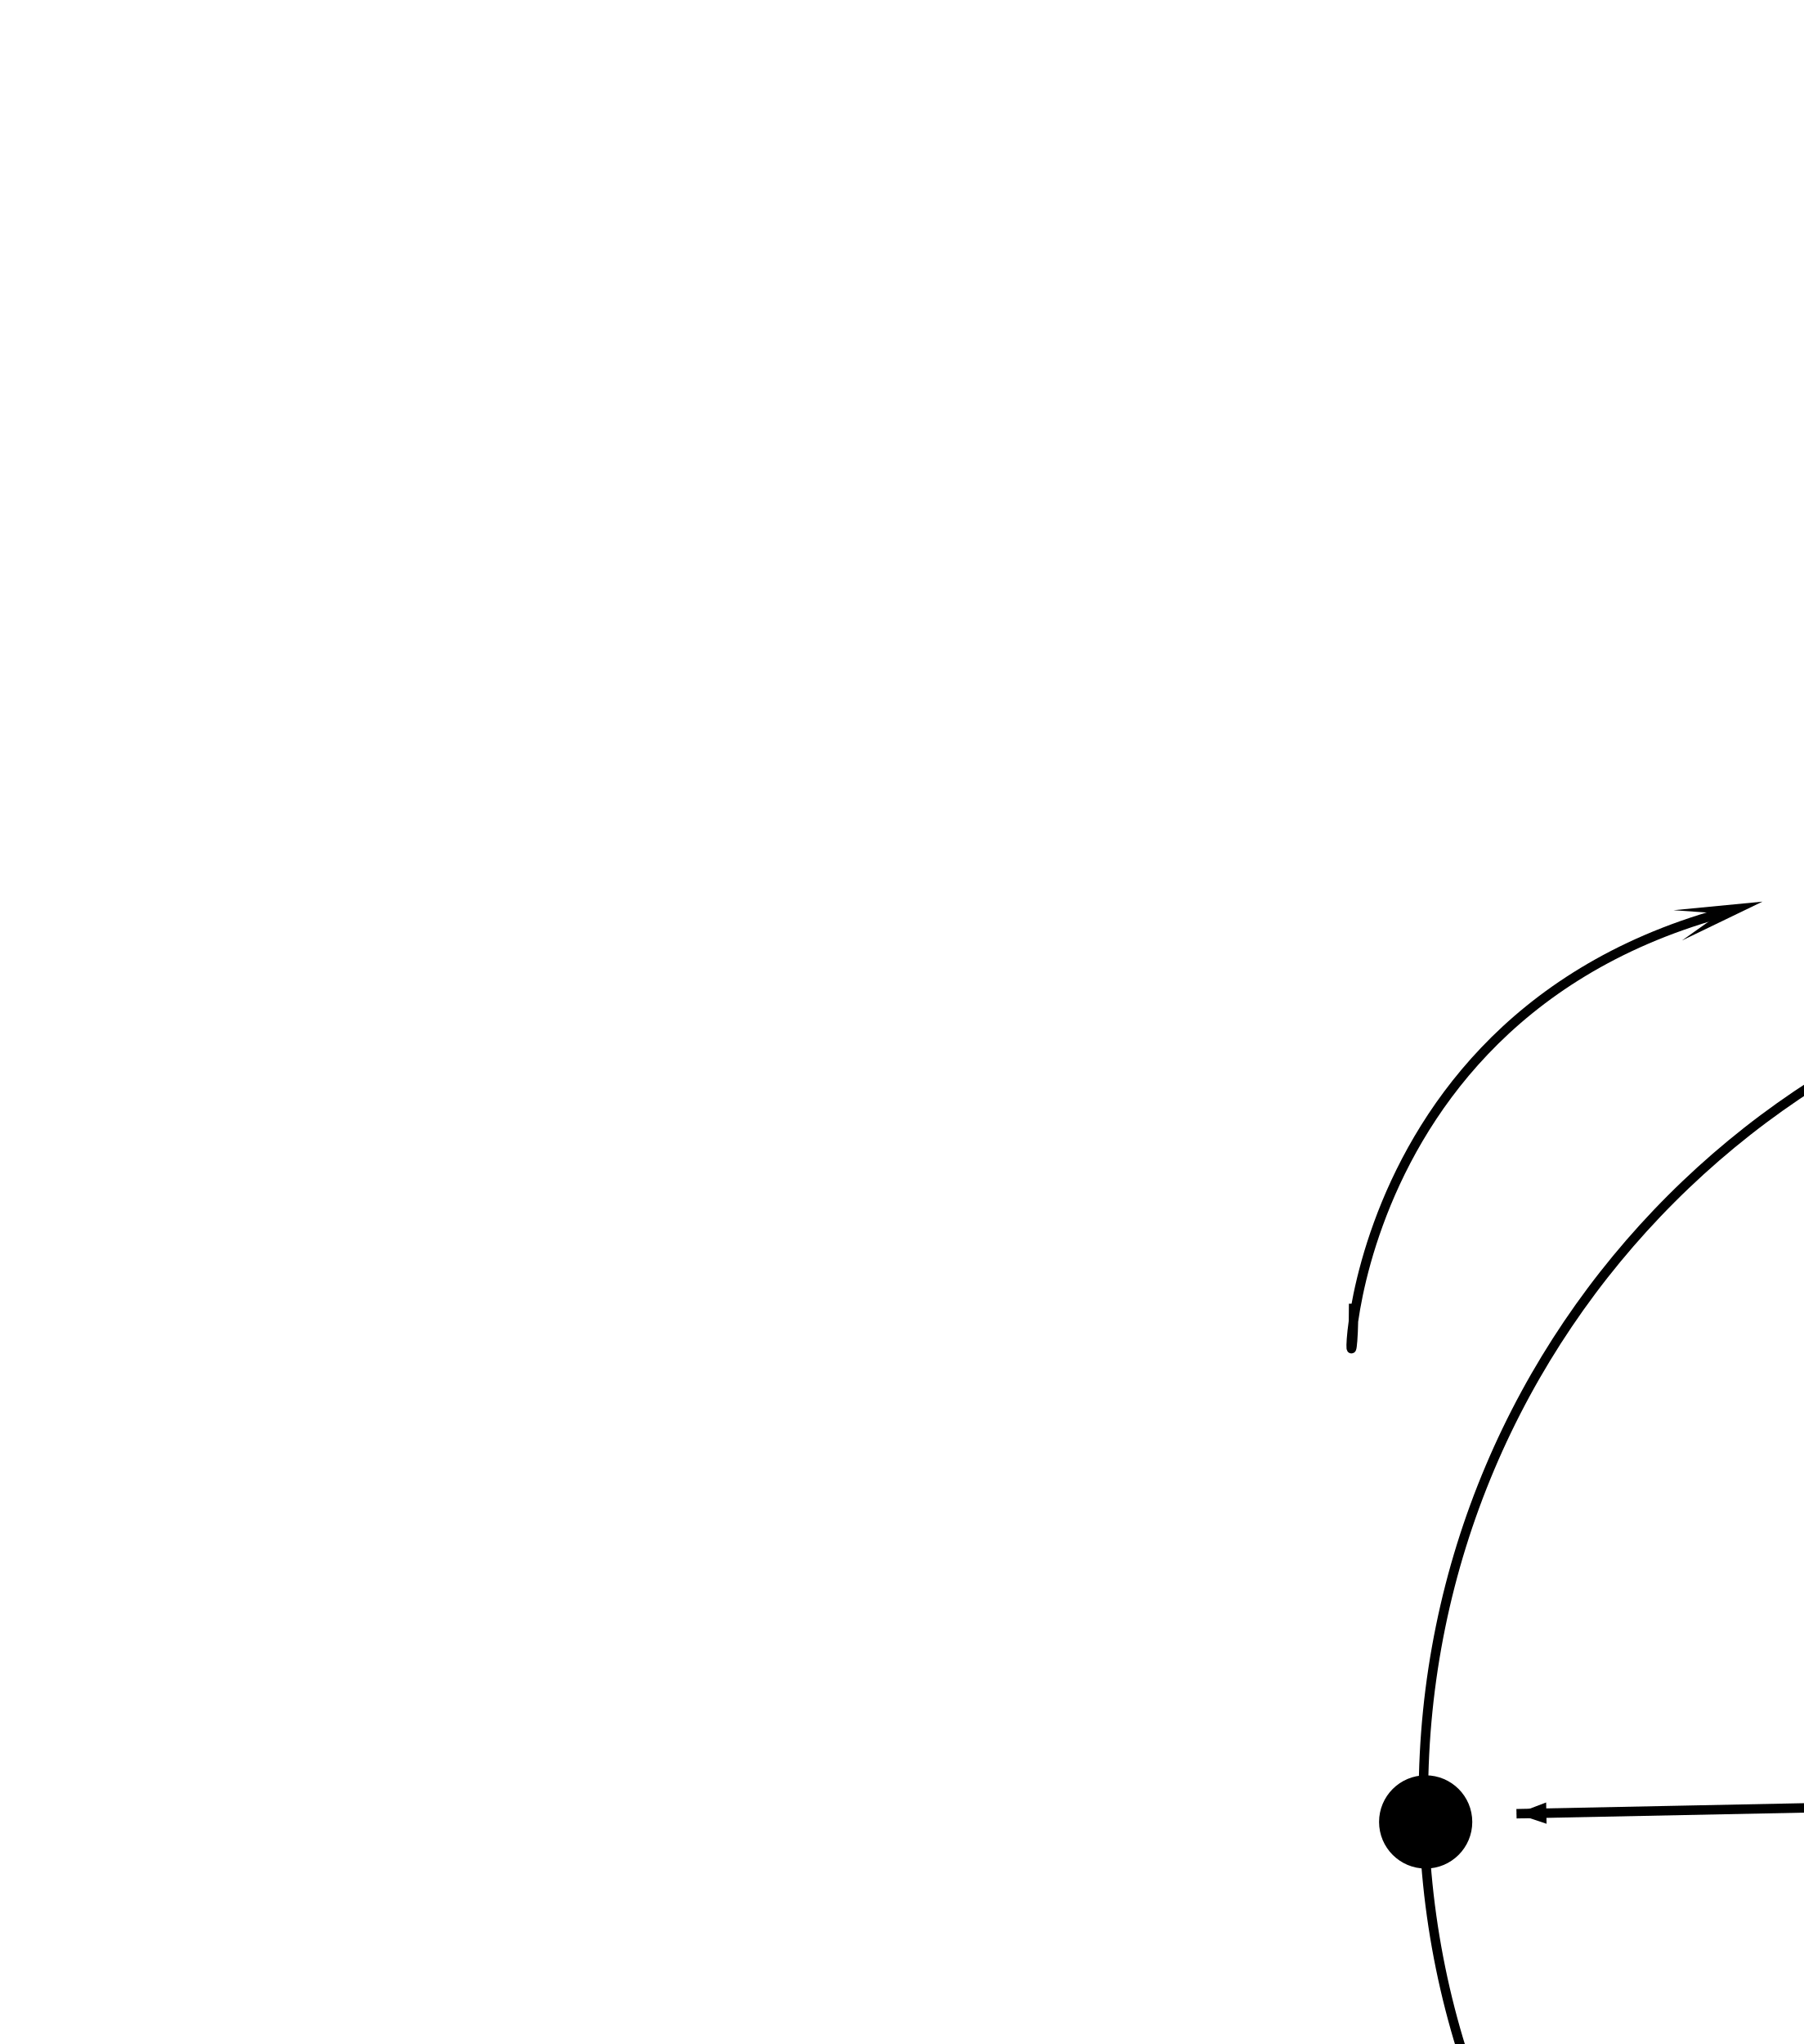
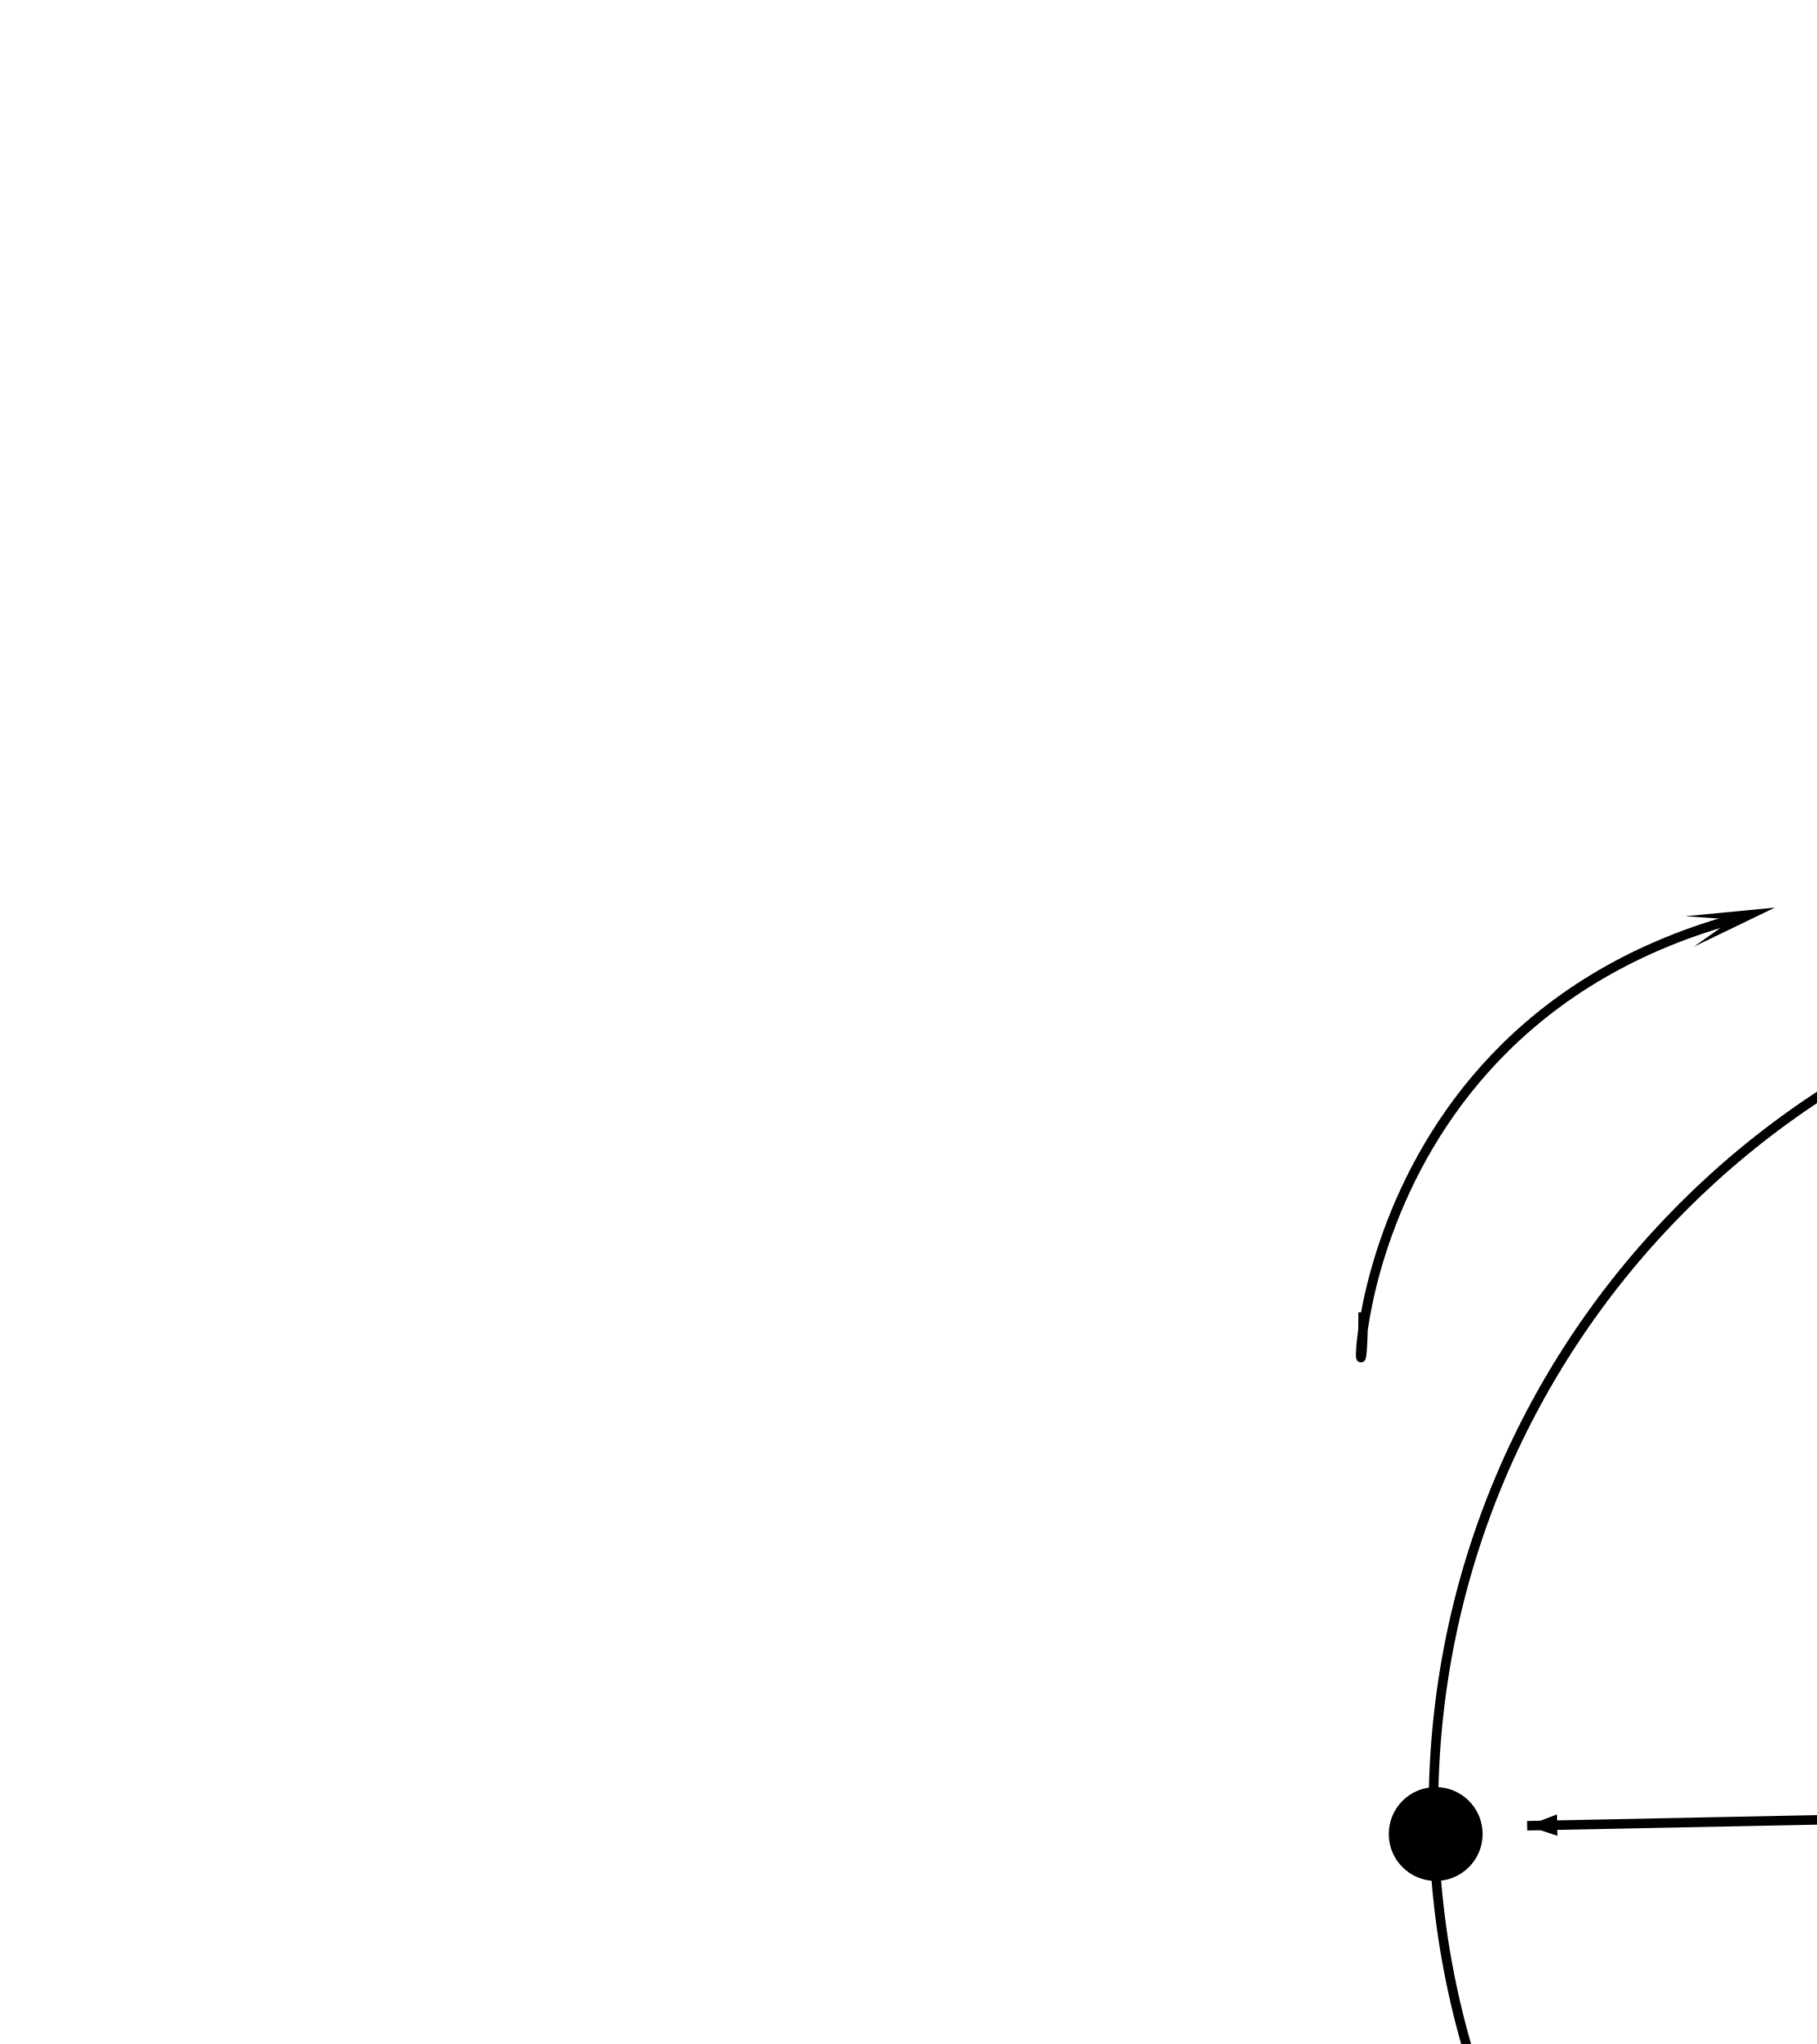
<svg xmlns="http://www.w3.org/2000/svg" xmlns:ns1="http://latexdraw.sourceforge.net/namespaces/latexdraw" version="1.1" baseProfile="full">
  <g>
-     <g ns1:type="circle" id="id1485178987">
+     <g ns1:type="circle" id="id1900994496">
      <circle cx="480.0" cy="380.0" r="179.0" ns1:borderPos="outer" stroke-width="2.0" stroke="black" fill="none" />
    </g>
-     <g ns1:type="joinedLines" id="id1003456800">
+     <g ns1:type="joinedLines" id="id2075114486">
      <polyline points="447.704,170.37 447.704,186.37 479.704,186.37 479.704,170.37 479.704,186.37 " stroke-width="2.0" stroke="black" fill="none" ns1:rotationAngle="0.0" />
    </g>
-     <g ns1:type="joinedLines" id="id1314570978">
+     <g ns1:type="joinedLines" id="id609262986">
      <polyline points="496.637,172.375 494.745,188.262 526.521,192.046 528.413,176.159 526.521,192.046 " stroke-width="2.0" stroke="black" fill="none" ns1:rotationAngle="0.0" />
    </g>
-     <g ns1:type="joinedLines" id="id1013885738">
+     <g ns1:type="joinedLines" id="id989035085">
      <polyline points="542.934,180.429 536.335,195.005 565.487,208.203 572.086,193.627 565.487,208.203 " stroke-width="2.0" stroke="black" fill="none" ns1:rotationAngle="0.0" />
    </g>
-     <g ns1:type="dot" id="id2016211772" ns1:size="20.0" ns1:dotShape="*" ns1:position="460.74074074074065 202.9629629629629">
+     <g ns1:type="dot" id="id99238880" ns1:size="20.0" ns1:dotShape="*" ns1:position="460.74074074074065 202.9629629629629">
      <path d="M 469.972 202.963 C 469.972 208.061 465.839 212.194 460.741 212.194 C 455.643 212.194 451.51 208.061 451.51 202.963 C 451.51 197.865 455.643 193.732 460.741 193.732 C 465.839 193.732 469.972 197.865 469.972 202.963 z " fill="black" stroke-linecap="square" stroke-linejoin="butt" stroke-width="1.25" stroke-miterlimit="10.0" stroke-dashoffset="0.0" stroke="black" />
    </g>
-     <g ns1:type="dot" id="id1767609943" ns1:size="20.0" ns1:dotShape="*" ns1:position="301.4814814814814 385.1851851851851">
+     <g ns1:type="dot" id="id15477989" ns1:size="20.0" ns1:dotShape="*" ns1:position="301.4814814814814 385.1851851851851">
      <path d="M 310.712 385.185 C 310.712 390.283 306.579 394.416 301.481 394.416 C 296.383 394.416 292.251 390.283 292.251 385.185 C 292.251 380.087 296.383 375.954 301.481 375.954 C 306.579 375.954 310.712 380.087 310.712 385.185 z " fill="black" stroke-linecap="square" stroke-linejoin="butt" stroke-width="1.25" stroke-miterlimit="10.0" stroke-dashoffset="0.0" stroke="black" />
    </g>
-     <g ns1:type="dot" id="id448853362" ns1:size="20.0" ns1:dotShape="*" ns1:position="383.70370370370364 531.8518518518517">
+     <g ns1:type="dot" id="id1645370244" ns1:size="20.0" ns1:dotShape="*" ns1:position="383.70370370370364 531.8518518518517">
      <path d="M 392.934 531.852 C 392.934 536.95 388.802 541.083 383.704 541.083 C 378.606 541.083 374.473 536.95 374.473 531.852 C 374.473 526.754 378.606 522.621 383.704 522.621 C 388.802 522.621 392.934 526.754 392.934 531.852 z " fill="black" stroke-linecap="square" stroke-linejoin="butt" stroke-width="1.25" stroke-miterlimit="10.0" stroke-dashoffset="0.0" stroke="black" />
    </g>
-     <g ns1:type="dot" id="id892398465" ns1:size="20.0" ns1:dotShape="*" ns1:position="592.5925925925925 521.4814814814814">
+     <g ns1:type="dot" id="id512678364" ns1:size="20.0" ns1:dotShape="*" ns1:position="592.5925925925925 521.4814814814814">
      <path d="M 601.823 521.481 C 601.823 526.579 597.691 530.712 592.593 530.712 C 587.495 530.712 583.362 526.579 583.362 521.481 C 583.362 516.383 587.495 512.251 592.593 512.251 C 597.691 512.251 601.823 516.383 601.823 521.481 z " fill="black" stroke-linecap="square" stroke-linejoin="butt" stroke-width="1.25" stroke-miterlimit="10.0" stroke-dashoffset="0.0" stroke="black" />
    </g>
-     <g ns1:type="dot" id="id2137278929" ns1:size="20.0" ns1:dotShape="*" ns1:position="656.2962962962962 343.70370370370364">
+     <g ns1:type="dot" id="id1559164186" ns1:size="20.0" ns1:dotShape="*" ns1:position="656.2962962962962 343.70370370370364">
      <path d="M 665.527 343.704 C 665.527 348.802 661.394 352.934 656.296 352.934 C 651.198 352.934 647.066 348.802 647.066 343.704 C 647.066 338.606 651.198 334.473 656.296 334.473 C 661.394 334.473 665.527 338.606 665.527 343.704 z " fill="black" stroke-linecap="square" stroke-linejoin="butt" stroke-width="1.25" stroke-miterlimit="10.0" stroke-dashoffset="0.0" stroke="black" />
    </g>
-     <g ns1:type="joinedLines" id="id743458159">
+     <g ns1:type="joinedLines" id="id1773239377">
      <polyline points="583.174,197.764 574.347,211.109 601.037,228.762 609.864,215.418 601.037,228.762 " stroke-width="2.0" stroke="black" fill="none" ns1:rotationAngle="0.0" />
    </g>
-     <g ns1:type="rectangle" id="id636832093">
+     <g ns1:type="rectangle" id="id129480369">
      <rect x="448.768" y="170.819" width="29.644" height="14.772" ns1:borderPos="outer" stroke-width="0.1" stroke="#fefefe" fill="red" />
    </g>
-     <g ns1:type="rectangle" id="id562016260" transform="rotate(5.980281) translate(16.15493 -54.28208)">
+     <g ns1:type="rectangle" id="id1760687415" transform="rotate(5.980281) translate(16.15493 -54.28208)">
      <rect x="496.437" y="174.135" width="30.156" height="15.285" ns1:borderPos="outer" stroke-width="0.1" stroke="#fefefe" fill="#0038ff" />
    </g>
-     <g ns1:type="bezierCurve" id="id1000181422">
-       <path d="M 363.75 193.125 C 274.375 218.125 286.25 315.625 286.25 275.625 " stroke-width="2.0" stroke="#010101" fill="none" ns1:rotationAngle="0.0" marker-start="url(#arrow0-1000181422)" />
+     <g ns1:type="bezierCurve" id="id657580729">
+       <path d="M 363.75 193.125 C 274.375 218.125 286.25 315.625 286.25 275.625 " stroke-width="2.0" stroke="#010101" fill="none" ns1:rotationAngle="0.0" marker-start="url(#arrow0-657580729)" />
    </g>
-     <g ns1:type="text" id="id392586117" fill="#010101" ns1:position="bl">
+     <g ns1:type="text" id="id118580537" fill="#010101" ns1:position="bl">
      <text x="464.138" y="383.448">$k$ nodes</text>
    </g>
-     <g ns1:type="text" id="id600790037" fill="#010101" ns1:position="bl">
-       <text x="443.448" y="136.552">Step $t = 0$</text>
+     <g ns1:type="text" id="id1654110605" fill="#010101" ns1:position="bl">
+       <text x="442.734" y="138.695">Step 0</text>
    </g>
-     <g ns1:type="joinedLines" id="id997846156">
-       <polyline points="457.241,380.69 320.69,383.448 " stroke-width="2.0" stroke="black" ns1:rotationAngle="0.0" marker-end="url(#arrow1-997846156)" />
+     <g ns1:type="joinedLines" id="id992028214">
+       <polyline points="457.241,380.69 320.69,383.448 " stroke-width="2.0" stroke="black" ns1:rotationAngle="0.0" marker-end="url(#arrow1-992028214)" />
    </g>
-     <g ns1:type="joinedLines" id="id2035215270">
-       <polyline points="526.207,375.172 642.069,349.655 " stroke-width="2.0" stroke="black" ns1:rotationAngle="0.0" marker-end="url(#arrow1-2035215270)" />
+     <g ns1:type="joinedLines" id="id318671113">
+       <polyline points="526.207,375.172 642.069,349.655 " stroke-width="2.0" stroke="black" ns1:rotationAngle="0.0" marker-end="url(#arrow1-318671113)" />
    </g>
-     <g ns1:type="joinedLines" id="id976885434">
-       <polyline points="504.138,399.31 580.69,511.034 " stroke-width="2.0" stroke="black" ns1:rotationAngle="0.0" marker-end="url(#arrow1-976885434)" />
+     <g ns1:type="joinedLines" id="id2144902661">
+       <polyline points="504.138,399.31 580.69,511.034 " stroke-width="2.0" stroke="black" ns1:rotationAngle="0.0" marker-end="url(#arrow1-2144902661)" />
    </g>
-     <g ns1:type="joinedLines" id="id666512549">
-       <polyline points="486.061,364.242 470.303,220.606 " stroke-width="2.0" stroke="black" ns1:rotationAngle="0.0" marker-end="url(#arrow1-666512549)" />
+     <g ns1:type="joinedLines" id="id1533276416">
+       <polyline points="486.061,364.242 470.303,220.606 " stroke-width="2.0" stroke="black" ns1:rotationAngle="0.0" marker-end="url(#arrow1-1533276416)" />
    </g>
-     <g ns1:type="joinedLines" id="id972112117">
-       <polyline points="477.143,401.429 400,510.714 " stroke-width="2.0" stroke="black" ns1:rotationAngle="0.0" marker-end="url(#arrow1-972112117)" />
+     <g ns1:type="joinedLines" id="id2099236693">
+       <polyline points="477.143,401.429 400,510.714 " stroke-width="2.0" stroke="black" ns1:rotationAngle="0.0" marker-end="url(#arrow1-2099236693)" />
    </g>
  </g>
  <defs>
-     <marker overflow="visible" orient="auto" id="arrow0-1000181422">
+     <marker overflow="visible" orient="auto" id="arrow0-657580729">
      <path d="M 0.0 0.0 L 4.652 1.661 L -4.652 0.0 L 4.652 -1.661 z " ns1:arrSizeNum="2.0" fill="#010101" />
    </marker>
-     <marker overflow="visible" orient="auto" id="arrow1-997846156">
+     <marker overflow="visible" orient="auto" id="arrow1-992028214">
      <path d="M 0.0 0.0 L -3.157 1.127 L -3.157 0.0 L -3.157 -1.127 z " ns1:arrSizeNum="1.93" fill="black" />
    </marker>
-     <marker overflow="visible" orient="auto" id="arrow1-2035215270">
+     <marker overflow="visible" orient="auto" id="arrow1-318671113">
      <path d="M 0.0 0.0 L -3.157 1.127 L -3.157 0.0 L -3.157 -1.127 z " ns1:arrSizeNum="1.93" fill="black" />
    </marker>
-     <marker overflow="visible" orient="auto" id="arrow1-976885434">
+     <marker overflow="visible" orient="auto" id="arrow1-2144902661">
      <path d="M 0.0 0.0 L -3.157 1.127 L -3.157 0.0 L -3.157 -1.127 z " ns1:arrSizeNum="1.93" fill="black" />
    </marker>
-     <marker overflow="visible" orient="auto" id="arrow1-666512549">
+     <marker overflow="visible" orient="auto" id="arrow1-1533276416">
      <path d="M 0.0 0.0 L -3.157 1.127 L -3.157 0.0 L -3.157 -1.127 z " ns1:arrSizeNum="1.93" fill="black" />
    </marker>
-     <marker overflow="visible" orient="auto" id="arrow1-972112117">
+     <marker overflow="visible" orient="auto" id="arrow1-2099236693">
      <path d="M 0.0 0.0 L -3.157 1.127 L -3.157 0.0 L -3.157 -1.127 z " ns1:arrSizeNum="1.93" fill="black" />
    </marker>
  </defs>
</svg>
